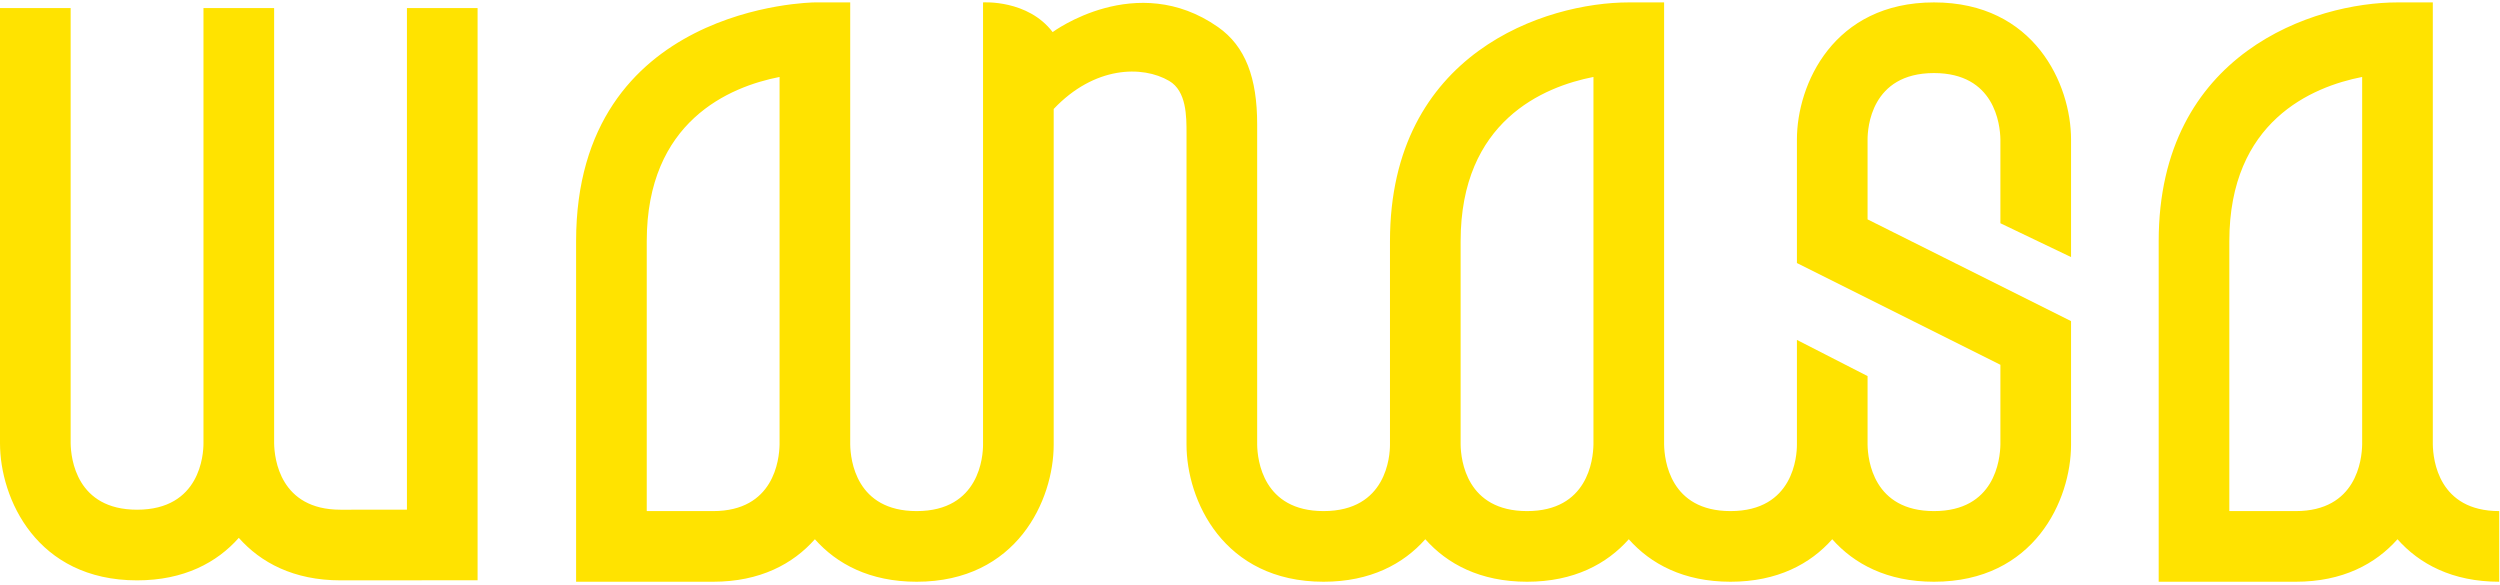
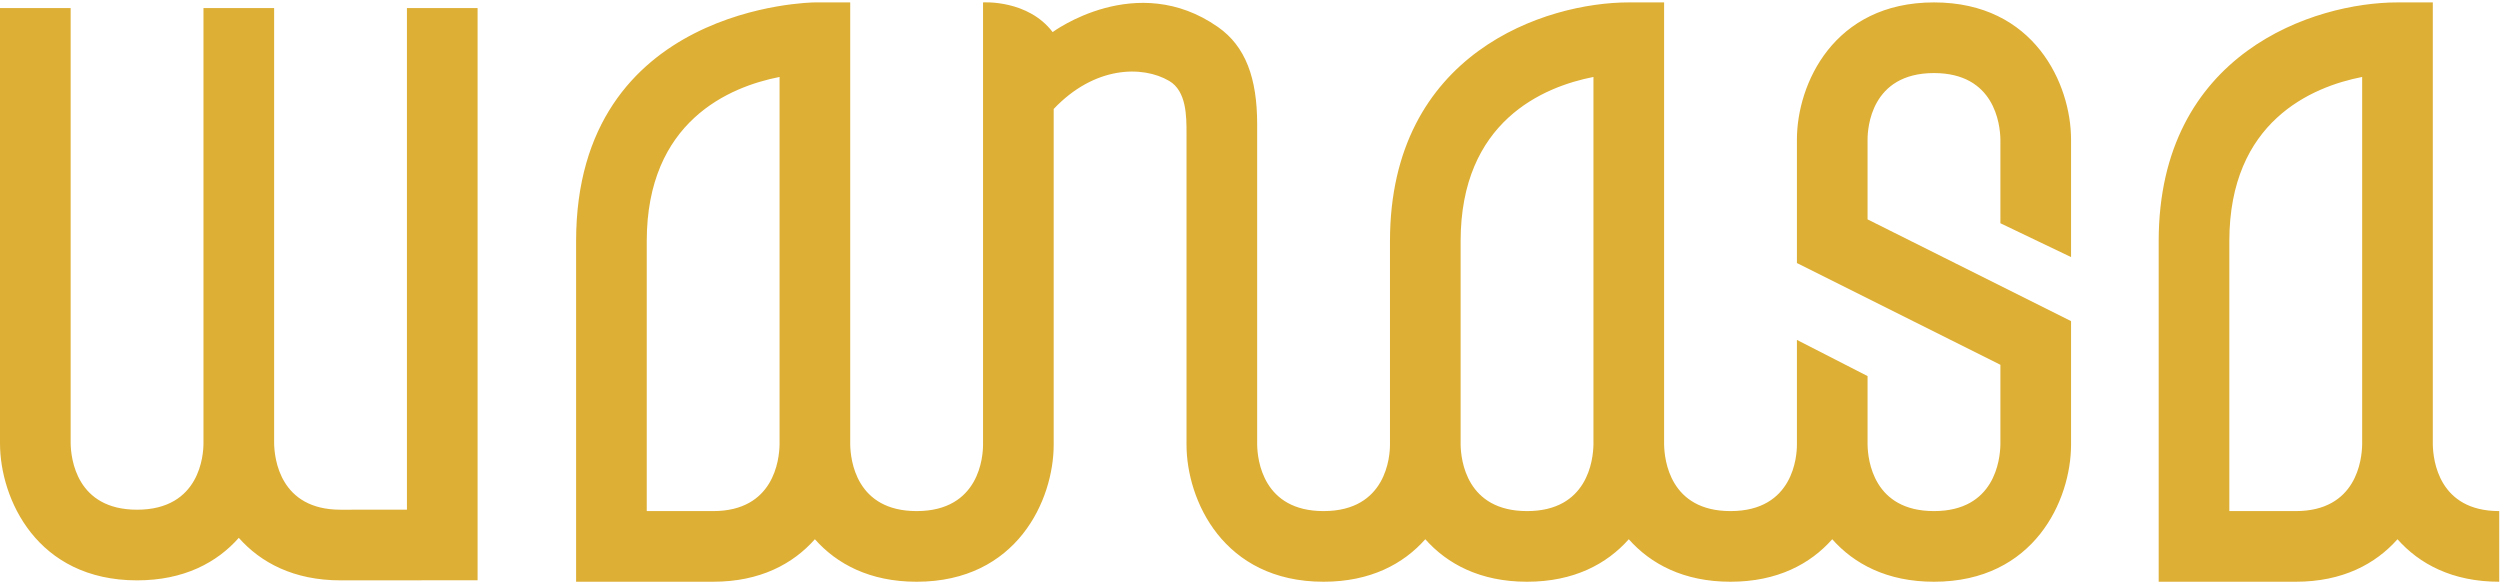
<svg xmlns="http://www.w3.org/2000/svg" width="535" height="125" viewBox="0 0 535 125">
-   <path fill="#FFE300" fill-rule="evenodd" d="M413.872,0.516 C435.393,0.516 443.204,18.056 443.204,29.847 L443.204,55.015 L428.085,47.774 L428.085,29.847 C428.029,26.558 426.841,15.635 413.872,15.635 C400.344,15.635 399.66,27.473 399.66,29.847 L399.66,46.948 L443.204,68.72 L443.204,95.164 C443.204,106.952 435.393,124.492 413.872,124.492 C403.828,124.492 396.771,120.669 392.1,115.396 C387.43,120.669 380.374,124.492 370.331,124.492 C360.286,124.492 353.23,120.669 348.559,115.396 C343.888,120.669 336.832,124.492 326.787,124.492 C316.742,124.492 309.686,120.669 305.015,115.396 C300.344,120.669 293.288,124.492 283.243,124.492 C261.725,124.492 253.914,106.952 253.914,95.164 L253.914,28.55 C253.914,24.929 253.936,19.503 250.202,17.315 C244.487,13.964 234.212,14.109 225.489,23.319 L225.489,95.164 C225.489,106.952 217.678,124.492 196.157,124.492 C186.113,124.492 179.057,120.67 174.385,115.396 C169.715,120.67 162.66,124.492 152.616,124.492 L123.285,124.492 L123.285,51.619 C123.285,1.1 173.875,0.516 174.385,0.516 L181.945,0.516 L181.945,95.104 C182.001,98.45 183.188,109.373 196.157,109.373 C209.685,109.373 210.37,97.538 210.37,95.164 L210.37,0.516 C210.37,0.516 219.946,-0.129 225.268,6.868 C225.268,6.868 243.173,-6.45 260.65,5.784 C266.563,9.923 269.033,16.724 269.033,26.579 L269.033,95.164 C269.089,98.45 270.277,109.373 283.243,109.373 C296.77,109.373 297.455,97.538 297.455,95.164 L297.455,51.619 C297.455,11.196 330.883,0.516 348.559,0.516 L356.118,0.516 L356.118,95.104 C356.174,98.45 357.362,109.373 370.331,109.373 C383.856,109.373 384.541,97.538 384.541,95.164 L384.541,72.742 L399.66,80.482 L399.66,95.164 C399.716,98.45 400.903,109.373 413.872,109.373 C426.841,109.373 428.029,98.45 428.085,95.104 L428.085,78.063 L384.541,56.291 L384.541,29.847 C384.541,18.056 392.351,0.516 413.872,0.516 Z M520.621,95.104 C520.677,98.45 521.864,109.373 534.834,109.373 L534.834,124.492 C524.789,124.492 517.733,120.669 513.061,115.396 C508.39,120.669 501.335,124.492 491.29,124.492 L461.958,124.492 L461.958,51.619 C461.958,11.196 495.385,0.516 513.061,0.516 L520.621,0.516 L520.621,95.104 Z M166.826,95.104 L166.826,16.467 C156.13,18.564 138.404,25.917 138.404,51.619 L138.404,109.373 L152.616,109.373 C165.583,109.373 166.77,98.45 166.826,95.104 Z M505.502,95.104 L505.502,16.467 C494.806,18.564 477.077,25.917 477.077,51.619 L477.077,109.373 L491.29,109.373 C504.258,109.373 505.446,98.45 505.502,95.104 Z M340.999,95.104 L340.999,16.467 C330.304,18.564 312.574,25.917 312.574,51.619 L312.574,95.164 C312.631,98.45 313.818,109.373 326.787,109.373 C339.756,109.373 340.944,98.45 340.999,95.104 Z M87.085,109.068 L87.085,1.728 L102.204,1.728 L102.204,124.176 L72.879,124.196 C62.832,124.196 55.775,120.374 51.104,115.099 C46.433,120.374 39.377,124.196 29.332,124.196 C7.81,124.196 8.52651283e-14,106.656 8.52651283e-14,94.865 L8.52651283e-14,1.728 L15.119,1.728 L15.119,94.865 C15.175,98.154 16.362,109.077 29.332,109.077 C42.859,109.077 43.544,97.239 43.544,94.865 L43.544,1.728 L58.663,1.728 L58.663,94.865 C58.719,98.154 59.906,109.077 72.873,109.077 L87.085,109.068 Z" />
+   <path fill="#deaf35" fill-rule="evenodd" d="M413.872,0.516 C435.393,0.516 443.204,18.056 443.204,29.847 L443.204,55.015 L428.085,47.774 L428.085,29.847 C428.029,26.558 426.841,15.635 413.872,15.635 C400.344,15.635 399.66,27.473 399.66,29.847 L399.66,46.948 L443.204,68.72 L443.204,95.164 C443.204,106.952 435.393,124.492 413.872,124.492 C403.828,124.492 396.771,120.669 392.1,115.396 C387.43,120.669 380.374,124.492 370.331,124.492 C360.286,124.492 353.23,120.669 348.559,115.396 C343.888,120.669 336.832,124.492 326.787,124.492 C316.742,124.492 309.686,120.669 305.015,115.396 C300.344,120.669 293.288,124.492 283.243,124.492 C261.725,124.492 253.914,106.952 253.914,95.164 L253.914,28.55 C253.914,24.929 253.936,19.503 250.202,17.315 C244.487,13.964 234.212,14.109 225.489,23.319 L225.489,95.164 C225.489,106.952 217.678,124.492 196.157,124.492 C186.113,124.492 179.057,120.67 174.385,115.396 C169.715,120.67 162.66,124.492 152.616,124.492 L123.285,124.492 L123.285,51.619 C123.285,1.1 173.875,0.516 174.385,0.516 L181.945,0.516 L181.945,95.104 C182.001,98.45 183.188,109.373 196.157,109.373 C209.685,109.373 210.37,97.538 210.37,95.164 L210.37,0.516 C210.37,0.516 219.946,-0.129 225.268,6.868 C225.268,6.868 243.173,-6.45 260.65,5.784 C266.563,9.923 269.033,16.724 269.033,26.579 L269.033,95.164 C269.089,98.45 270.277,109.373 283.243,109.373 C296.77,109.373 297.455,97.538 297.455,95.164 L297.455,51.619 C297.455,11.196 330.883,0.516 348.559,0.516 L356.118,0.516 L356.118,95.104 C356.174,98.45 357.362,109.373 370.331,109.373 C383.856,109.373 384.541,97.538 384.541,95.164 L384.541,72.742 L399.66,80.482 L399.66,95.164 C399.716,98.45 400.903,109.373 413.872,109.373 C426.841,109.373 428.029,98.45 428.085,95.104 L428.085,78.063 L384.541,56.291 L384.541,29.847 C384.541,18.056 392.351,0.516 413.872,0.516 Z M520.621,95.104 C520.677,98.45 521.864,109.373 534.834,109.373 L534.834,124.492 C524.789,124.492 517.733,120.669 513.061,115.396 C508.39,120.669 501.335,124.492 491.29,124.492 L461.958,124.492 L461.958,51.619 C461.958,11.196 495.385,0.516 513.061,0.516 L520.621,0.516 L520.621,95.104 Z M166.826,95.104 L166.826,16.467 C156.13,18.564 138.404,25.917 138.404,51.619 L138.404,109.373 L152.616,109.373 C165.583,109.373 166.77,98.45 166.826,95.104 Z M505.502,95.104 L505.502,16.467 C494.806,18.564 477.077,25.917 477.077,51.619 L477.077,109.373 L491.29,109.373 C504.258,109.373 505.446,98.45 505.502,95.104 Z M340.999,95.104 L340.999,16.467 C330.304,18.564 312.574,25.917 312.574,51.619 L312.574,95.164 C312.631,98.45 313.818,109.373 326.787,109.373 C339.756,109.373 340.944,98.45 340.999,95.104 Z M87.085,109.068 L87.085,1.728 L102.204,1.728 L102.204,124.176 L72.879,124.196 C62.832,124.196 55.775,120.374 51.104,115.099 C46.433,120.374 39.377,124.196 29.332,124.196 C7.81,124.196 8.52651283e-14,106.656 8.52651283e-14,94.865 L8.52651283e-14,1.728 L15.119,1.728 L15.119,94.865 C15.175,98.154 16.362,109.077 29.332,109.077 C42.859,109.077 43.544,97.239 43.544,94.865 L43.544,1.728 L58.663,1.728 L58.663,94.865 C58.719,98.154 59.906,109.077 72.873,109.077 L87.085,109.068 Z" />
</svg>
